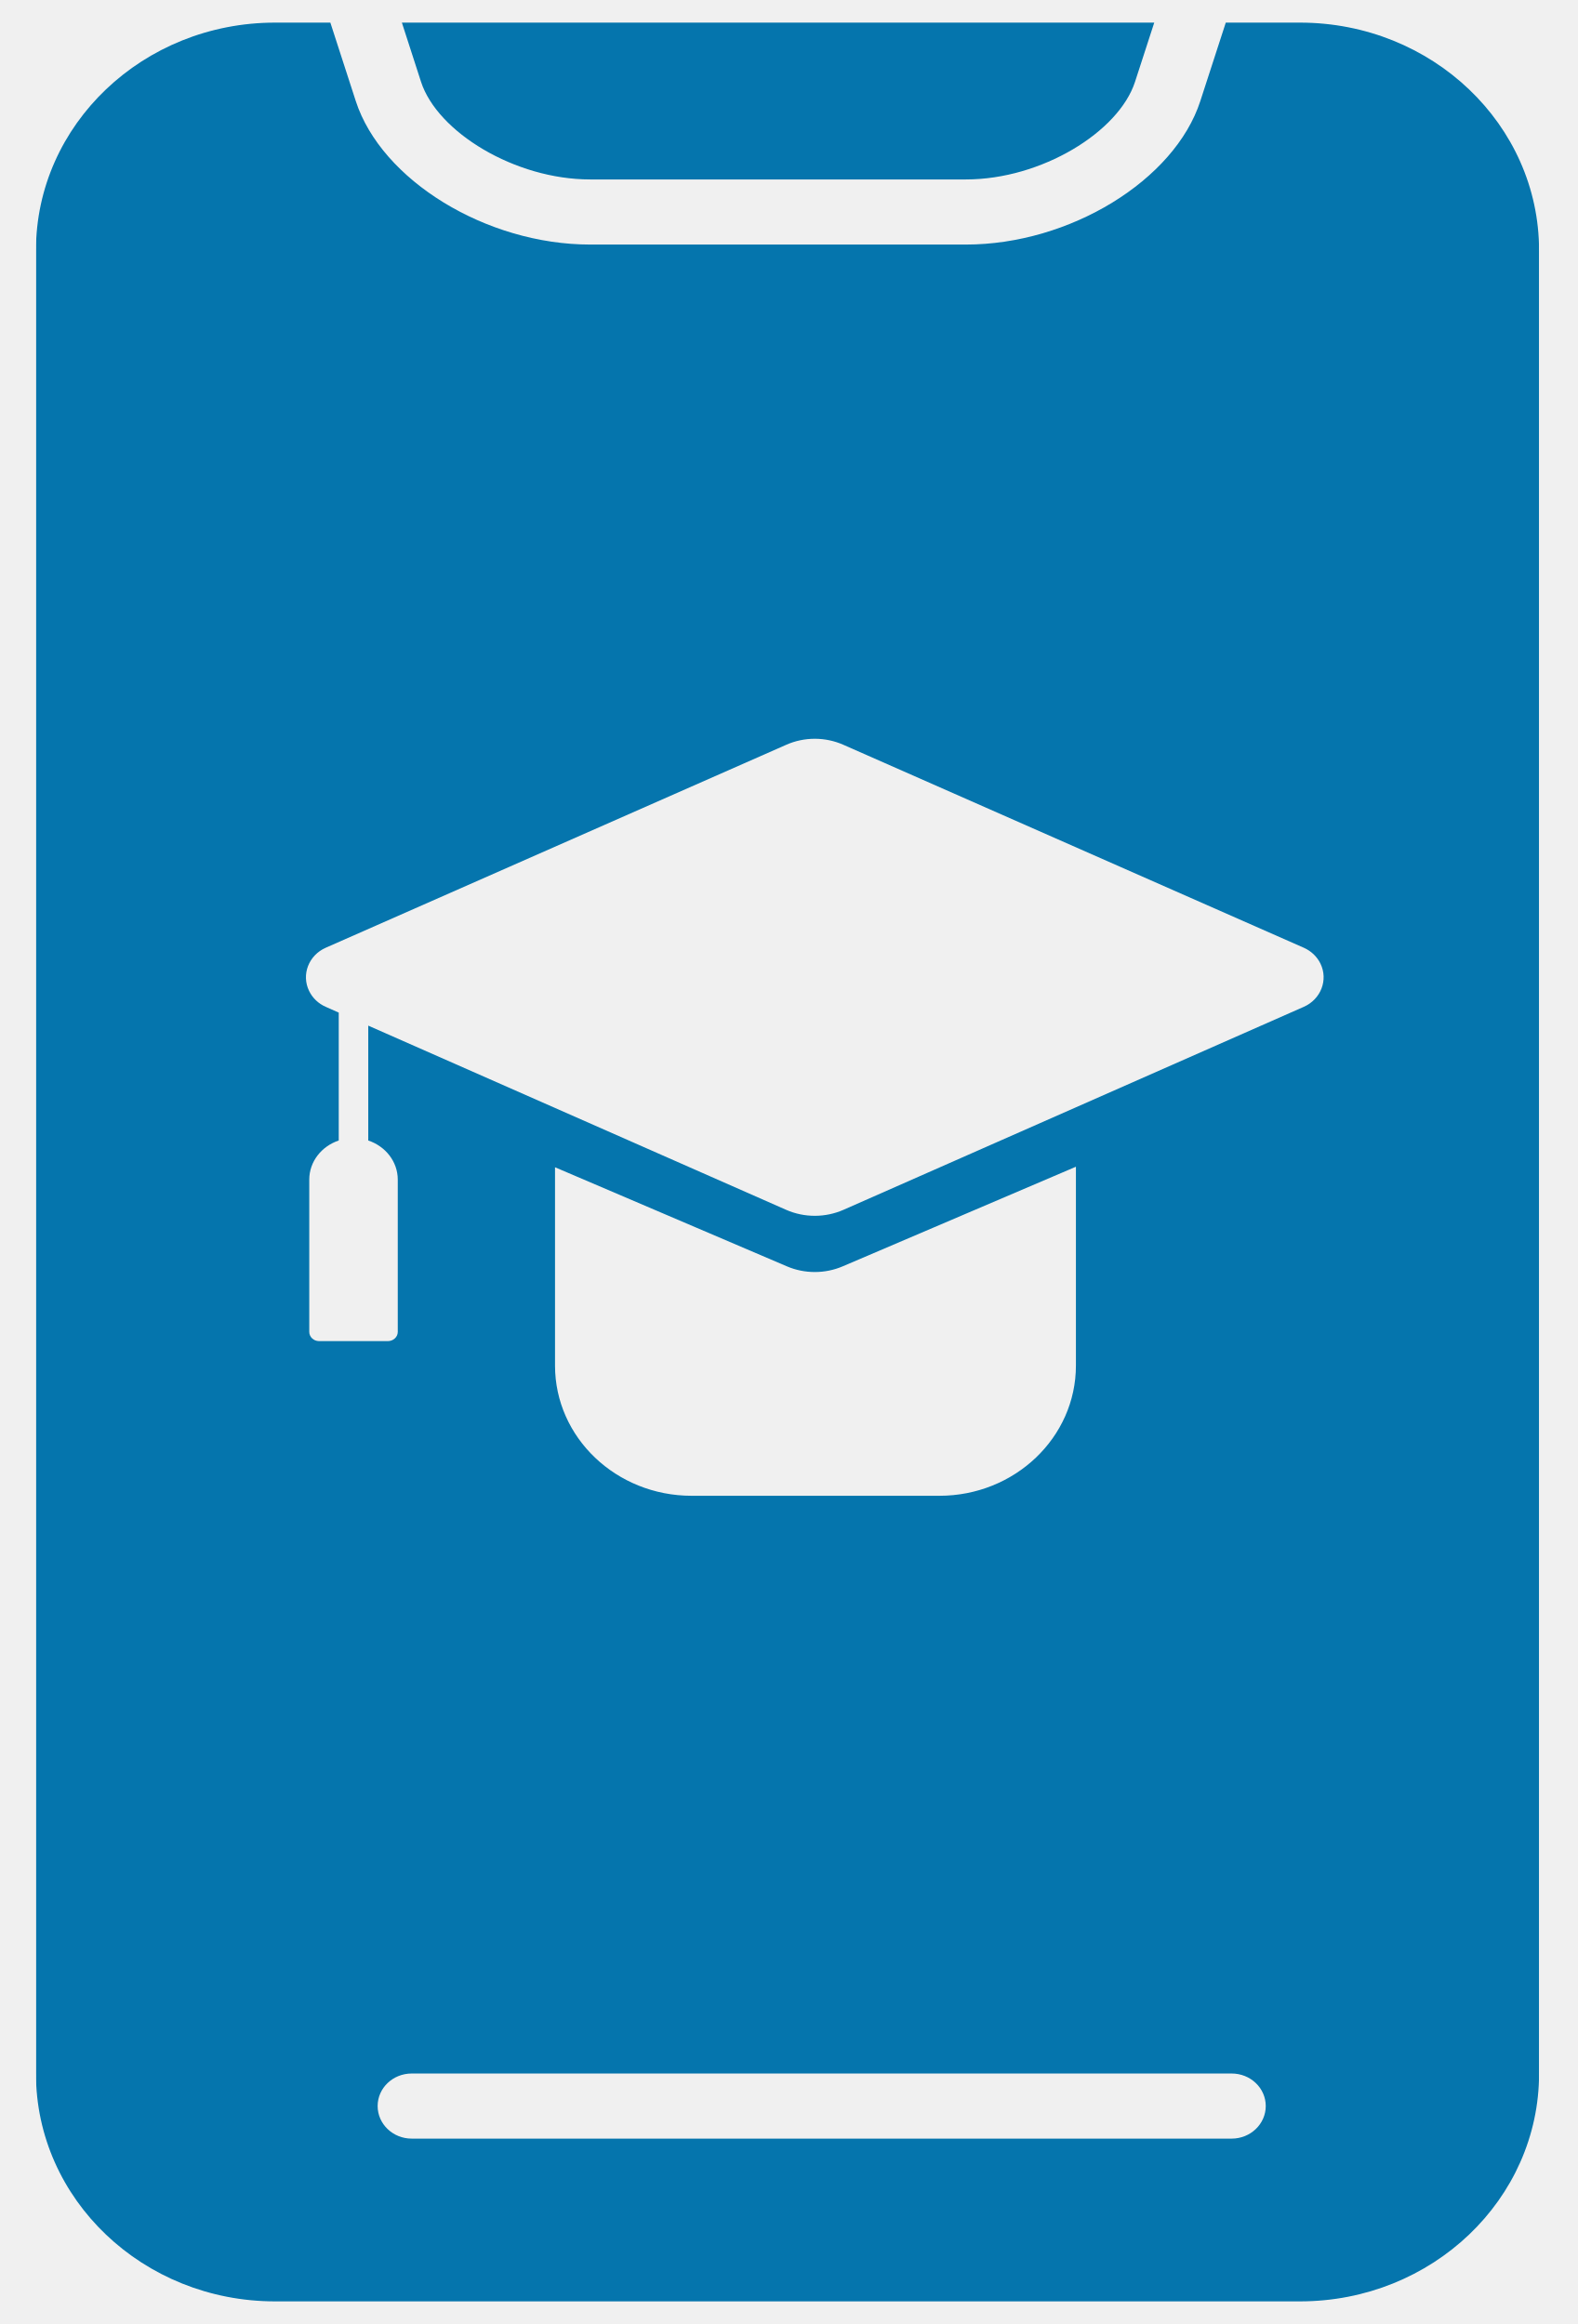
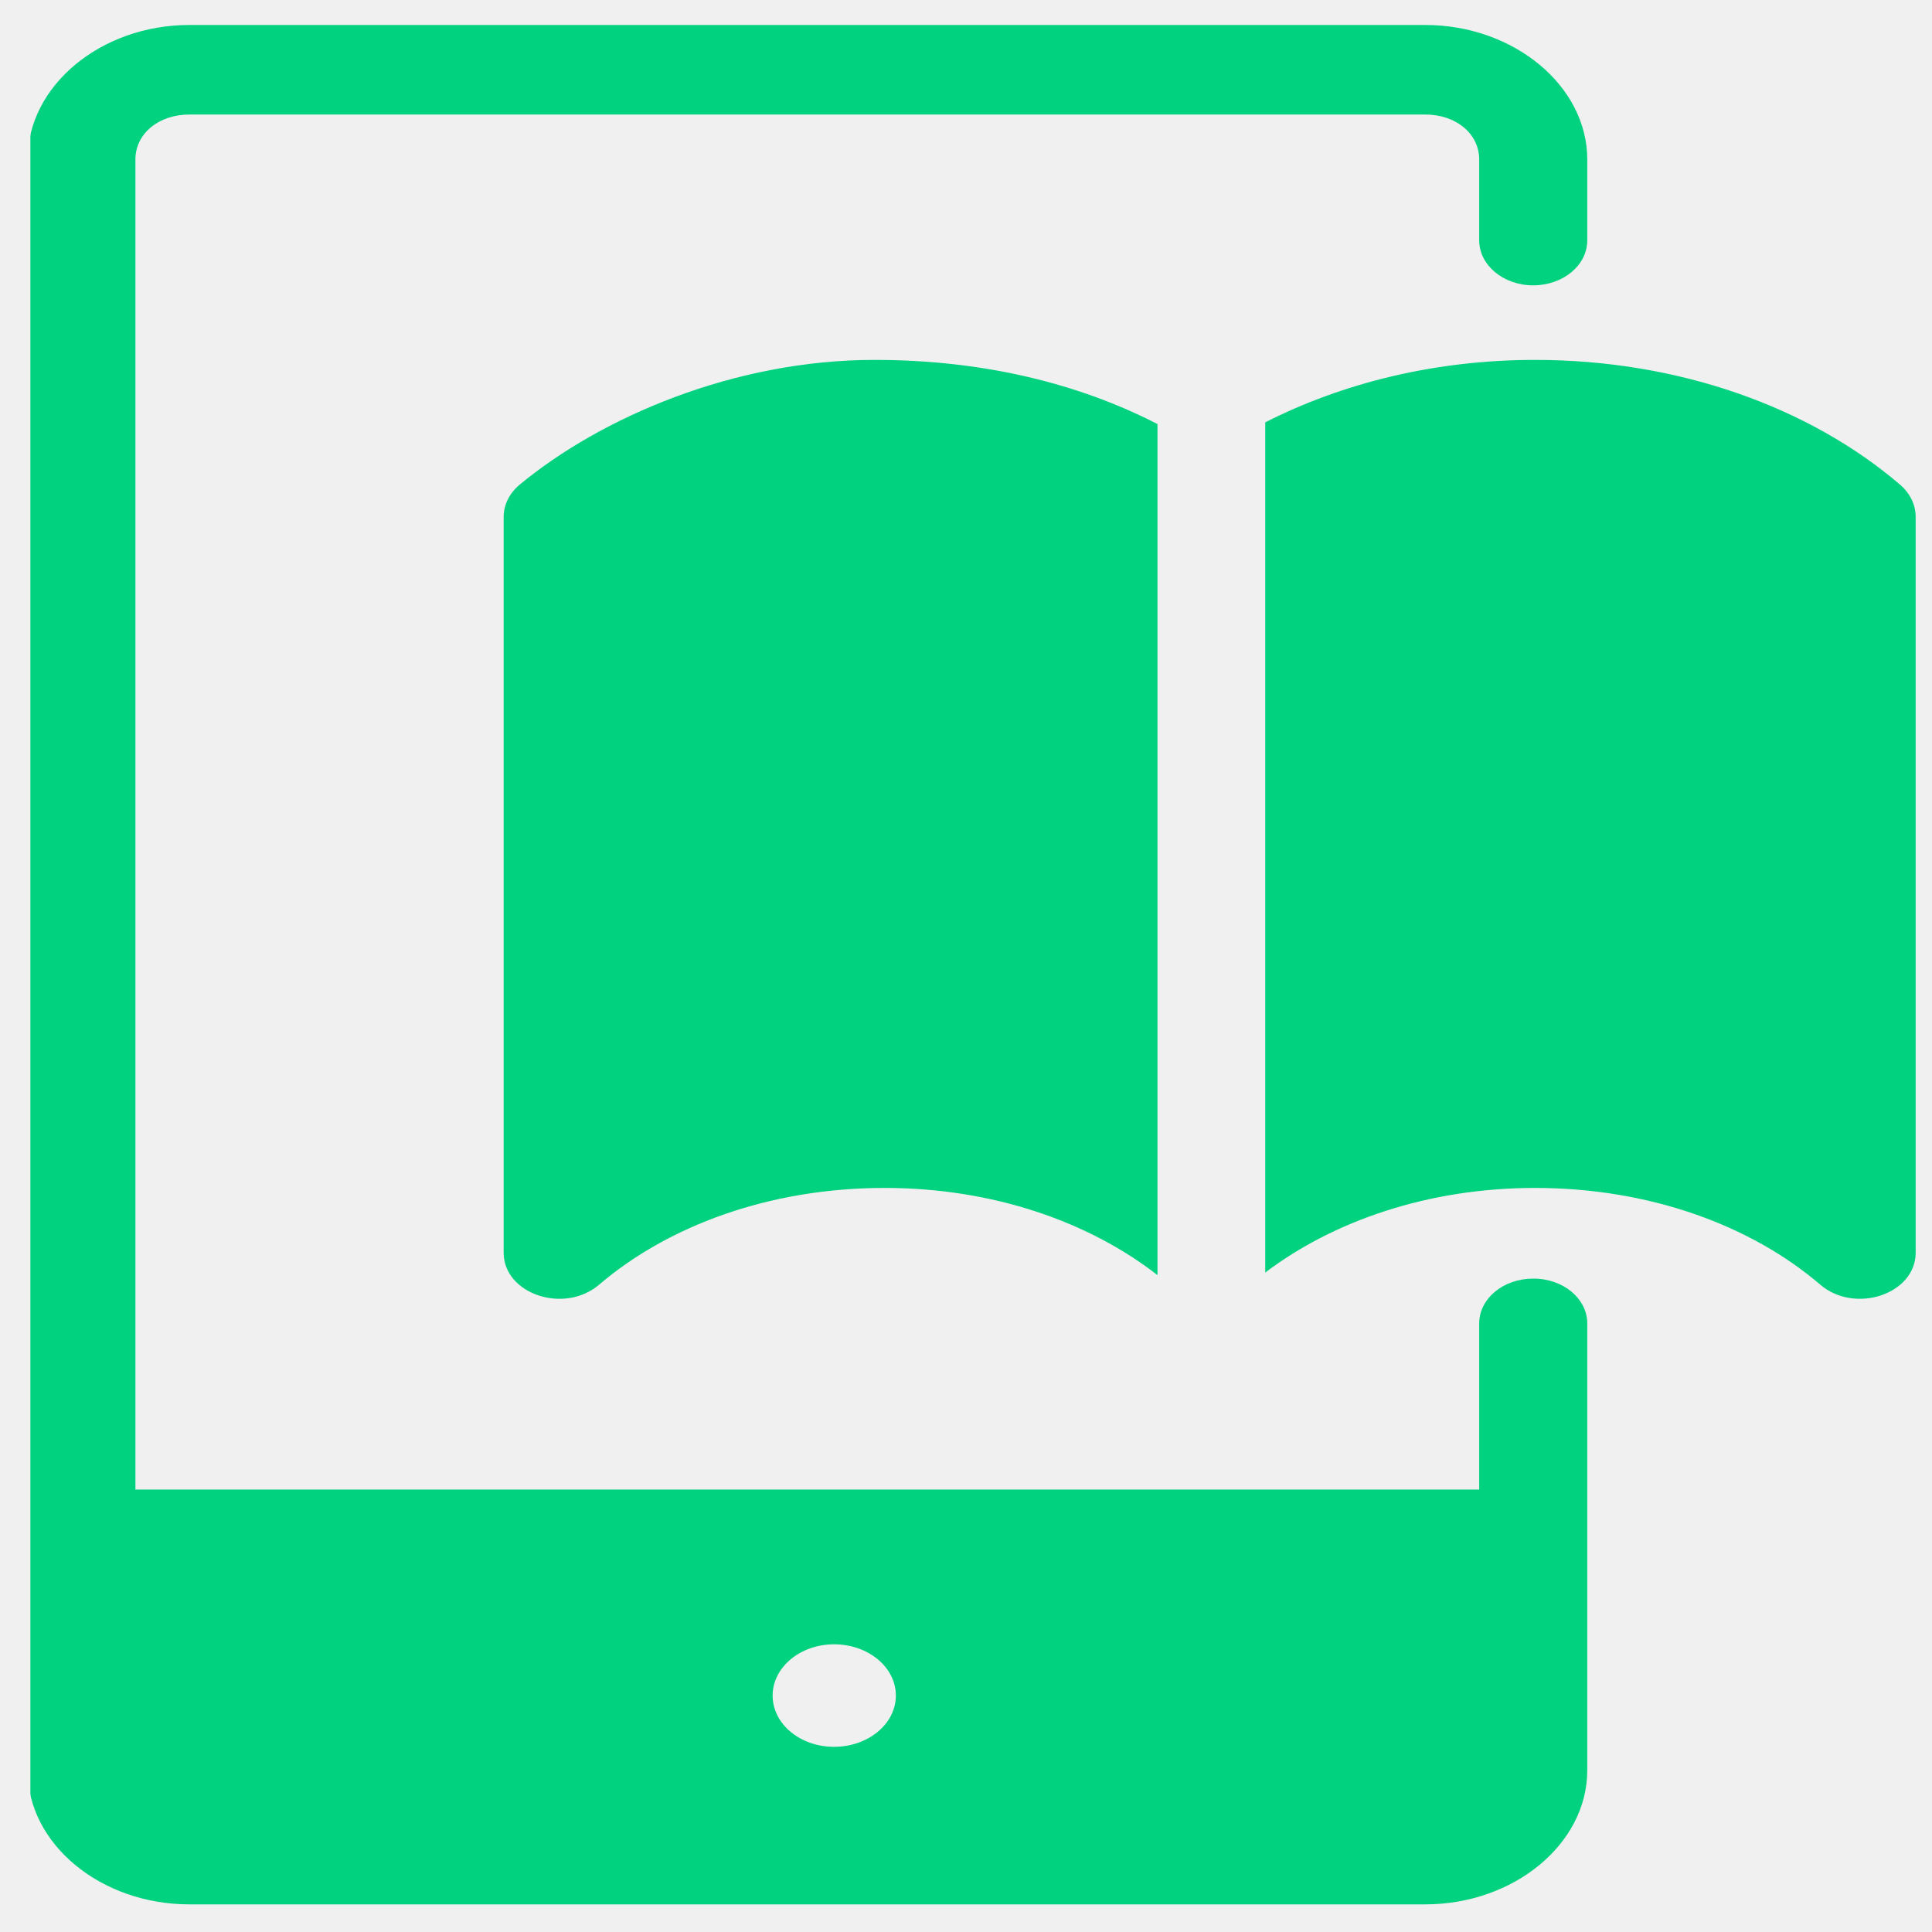
- <svg xmlns="http://www.w3.org/2000/svg" width="38" height="56" viewBox="0 0 38 56" fill="none">
-   <g clip-path="url(#clip0_1_1316)">
-     <g clip-path="url(#clip1_1_1316)">
-       <mask id="mask0_1_1316" style="mask-type:luminance" maskUnits="userSpaceOnUse" x="0" y="0" width="38" height="56">
-         <path d="M0.866 0.5H37.075V55.5H0.866V0.5Z" fill="white" />
+ <svg xmlns="http://www.w3.org/2000/svg" width="46" height="46" viewBox="0 0 46 46" fill="none">
+   <g clip-path="url(#clip0_1_1517)">
+     <g clip-path="url(#clip1_1_1517)">
+       <mask id="mask0_1_1517" style="mask-type:luminance" maskUnits="userSpaceOnUse" x="0" y="0" width="38" height="46">
+         <path d="M0.72 0.44H37.91V45.44H0.72V0.44Z" fill="white" />
      </mask>
-       <g mask="url(#mask0_1_1316)">
-         <path d="M29.528 0.545H31.314C34.497 0.545 37.075 3.004 37.075 6.036V49.964C37.075 52.996 34.497 55.455 31.314 55.455H6.626C3.446 55.455 0.866 52.996 0.866 49.964V6.036C0.866 3.004 3.446 0.545 6.626 0.545H7.958L8.57 2.434C9.189 4.345 11.717 5.893 14.217 5.893H23.269C25.768 5.893 28.297 4.345 28.915 2.434L29.528 0.545ZM10.142 1.971L9.681 0.545H27.805L27.342 1.971C26.95 3.181 25.086 4.324 23.269 4.324H14.217C12.4 4.324 10.535 3.181 10.142 1.971ZM9.918 51.533H29.669C30.124 51.533 30.491 51.18 30.491 50.748C30.491 50.315 30.124 49.964 29.669 49.964H9.918C9.464 49.964 9.097 50.315 9.097 50.748C9.097 51.18 9.464 51.533 9.918 51.533ZM8.16 24.4V27.482C7.746 27.62 7.45 27.99 7.45 28.425V32.094C7.45 32.216 7.556 32.316 7.687 32.316H9.344C9.475 32.316 9.582 32.216 9.582 32.094V28.425C9.582 27.99 9.285 27.62 8.871 27.482V24.714L18.937 29.152C19.374 29.345 19.88 29.345 20.319 29.152L31.407 24.261C31.819 24.079 32 23.613 31.809 23.22C31.727 23.051 31.585 22.916 31.407 22.837L20.319 17.948C19.88 17.753 19.374 17.753 18.937 17.948L7.847 22.837C7.435 23.019 7.255 23.486 7.446 23.878C7.527 24.047 7.67 24.184 7.847 24.261L8.16 24.4ZM13.37 28.127C13.37 28.813 13.37 29.299 13.37 29.588V32.905C13.37 34.638 14.843 36.043 16.662 36.043H22.628C24.444 36.043 25.918 34.638 25.918 32.905V29.588C25.918 29.25 25.918 28.758 25.918 28.114L20.301 30.514C19.873 30.697 19.383 30.697 18.955 30.514L13.37 28.127Z" fill="#0575AD" />
+       <g mask="url(#mask0_1_1517)">
+         <path d="M4.507 0.595C2.401 0.595 0.657 2.044 0.657 3.797V42.152C0.657 43.904 2.395 45.342 4.507 45.342H33.936C36.041 45.342 37.792 43.904 37.792 42.152V31.509C37.792 30.92 37.217 30.438 36.502 30.443C35.793 30.443 35.219 30.92 35.219 31.509V35.465H3.224V3.797C3.224 3.187 3.772 2.727 4.507 2.727H33.936C34.671 2.727 35.219 3.187 35.219 3.797V5.723C35.219 6.311 35.793 6.794 36.502 6.794C37.217 6.794 37.792 6.316 37.792 5.723V3.797C37.792 2.044 36.041 0.595 33.936 0.595H4.507ZM19.86 39.15C20.668 39.15 21.33 39.693 21.33 40.37C21.33 41.047 20.668 41.591 19.86 41.591C19.051 41.591 18.396 41.047 18.396 40.37C18.396 39.699 19.051 39.15 19.86 39.15Z" fill="#00D280" />
+       </g>
+       <mask id="mask1_1_1517" style="mask-type:luminance" maskUnits="userSpaceOnUse" x="11" y="8" width="35" height="23">
+         <path d="M11.877 8.49H45.72V30.99H11.877V8.49Z" fill="white" />
+       </mask>
+       <g mask="url(#mask1_1_1517)">
+         <path d="M36.548 8.569C34.175 8.569 31.97 9.118 30.125 10.056V30.299C31.743 29.073 34.002 28.284 36.548 28.284C39.296 28.284 41.708 29.189 43.339 30.587C44.168 31.297 45.611 30.81 45.611 29.828V12.304C45.611 12.021 45.478 11.743 45.238 11.538C43.098 9.707 39.99 8.569 36.548 8.569ZM20.822 8.569C17.486 8.569 14.319 9.929 12.367 11.544C12.126 11.749 11.992 12.021 11.992 12.309V29.828C11.992 30.81 13.436 31.297 14.265 30.587C15.903 29.189 18.315 28.284 21.062 28.284C23.649 28.284 25.935 29.095 27.559 30.36V10.096C25.688 9.135 23.421 8.569 20.822 8.569Z" fill="#00D280" />
      </g>
    </g>
  </g>
  <defs>
-     <clipPath id="clip0_1_1316">
-       <rect width="36.66" height="55" fill="white" transform="translate(0.639648 0.5)" />
+     <clipPath id="clip0_1_1517">
+       <rect width="45" height="45" fill="white" transform="translate(0.719727 0.439941)" />
    </clipPath>
-     <clipPath id="clip1_1_1316">
-       <rect width="36.667" height="55" fill="white" transform="translate(0.636719 0.5)" />
+     <clipPath id="clip1_1_1517">
+       <rect width="45" height="45" fill="white" transform="translate(0.719727 0.439941)" />
    </clipPath>
  </defs>
</svg>
